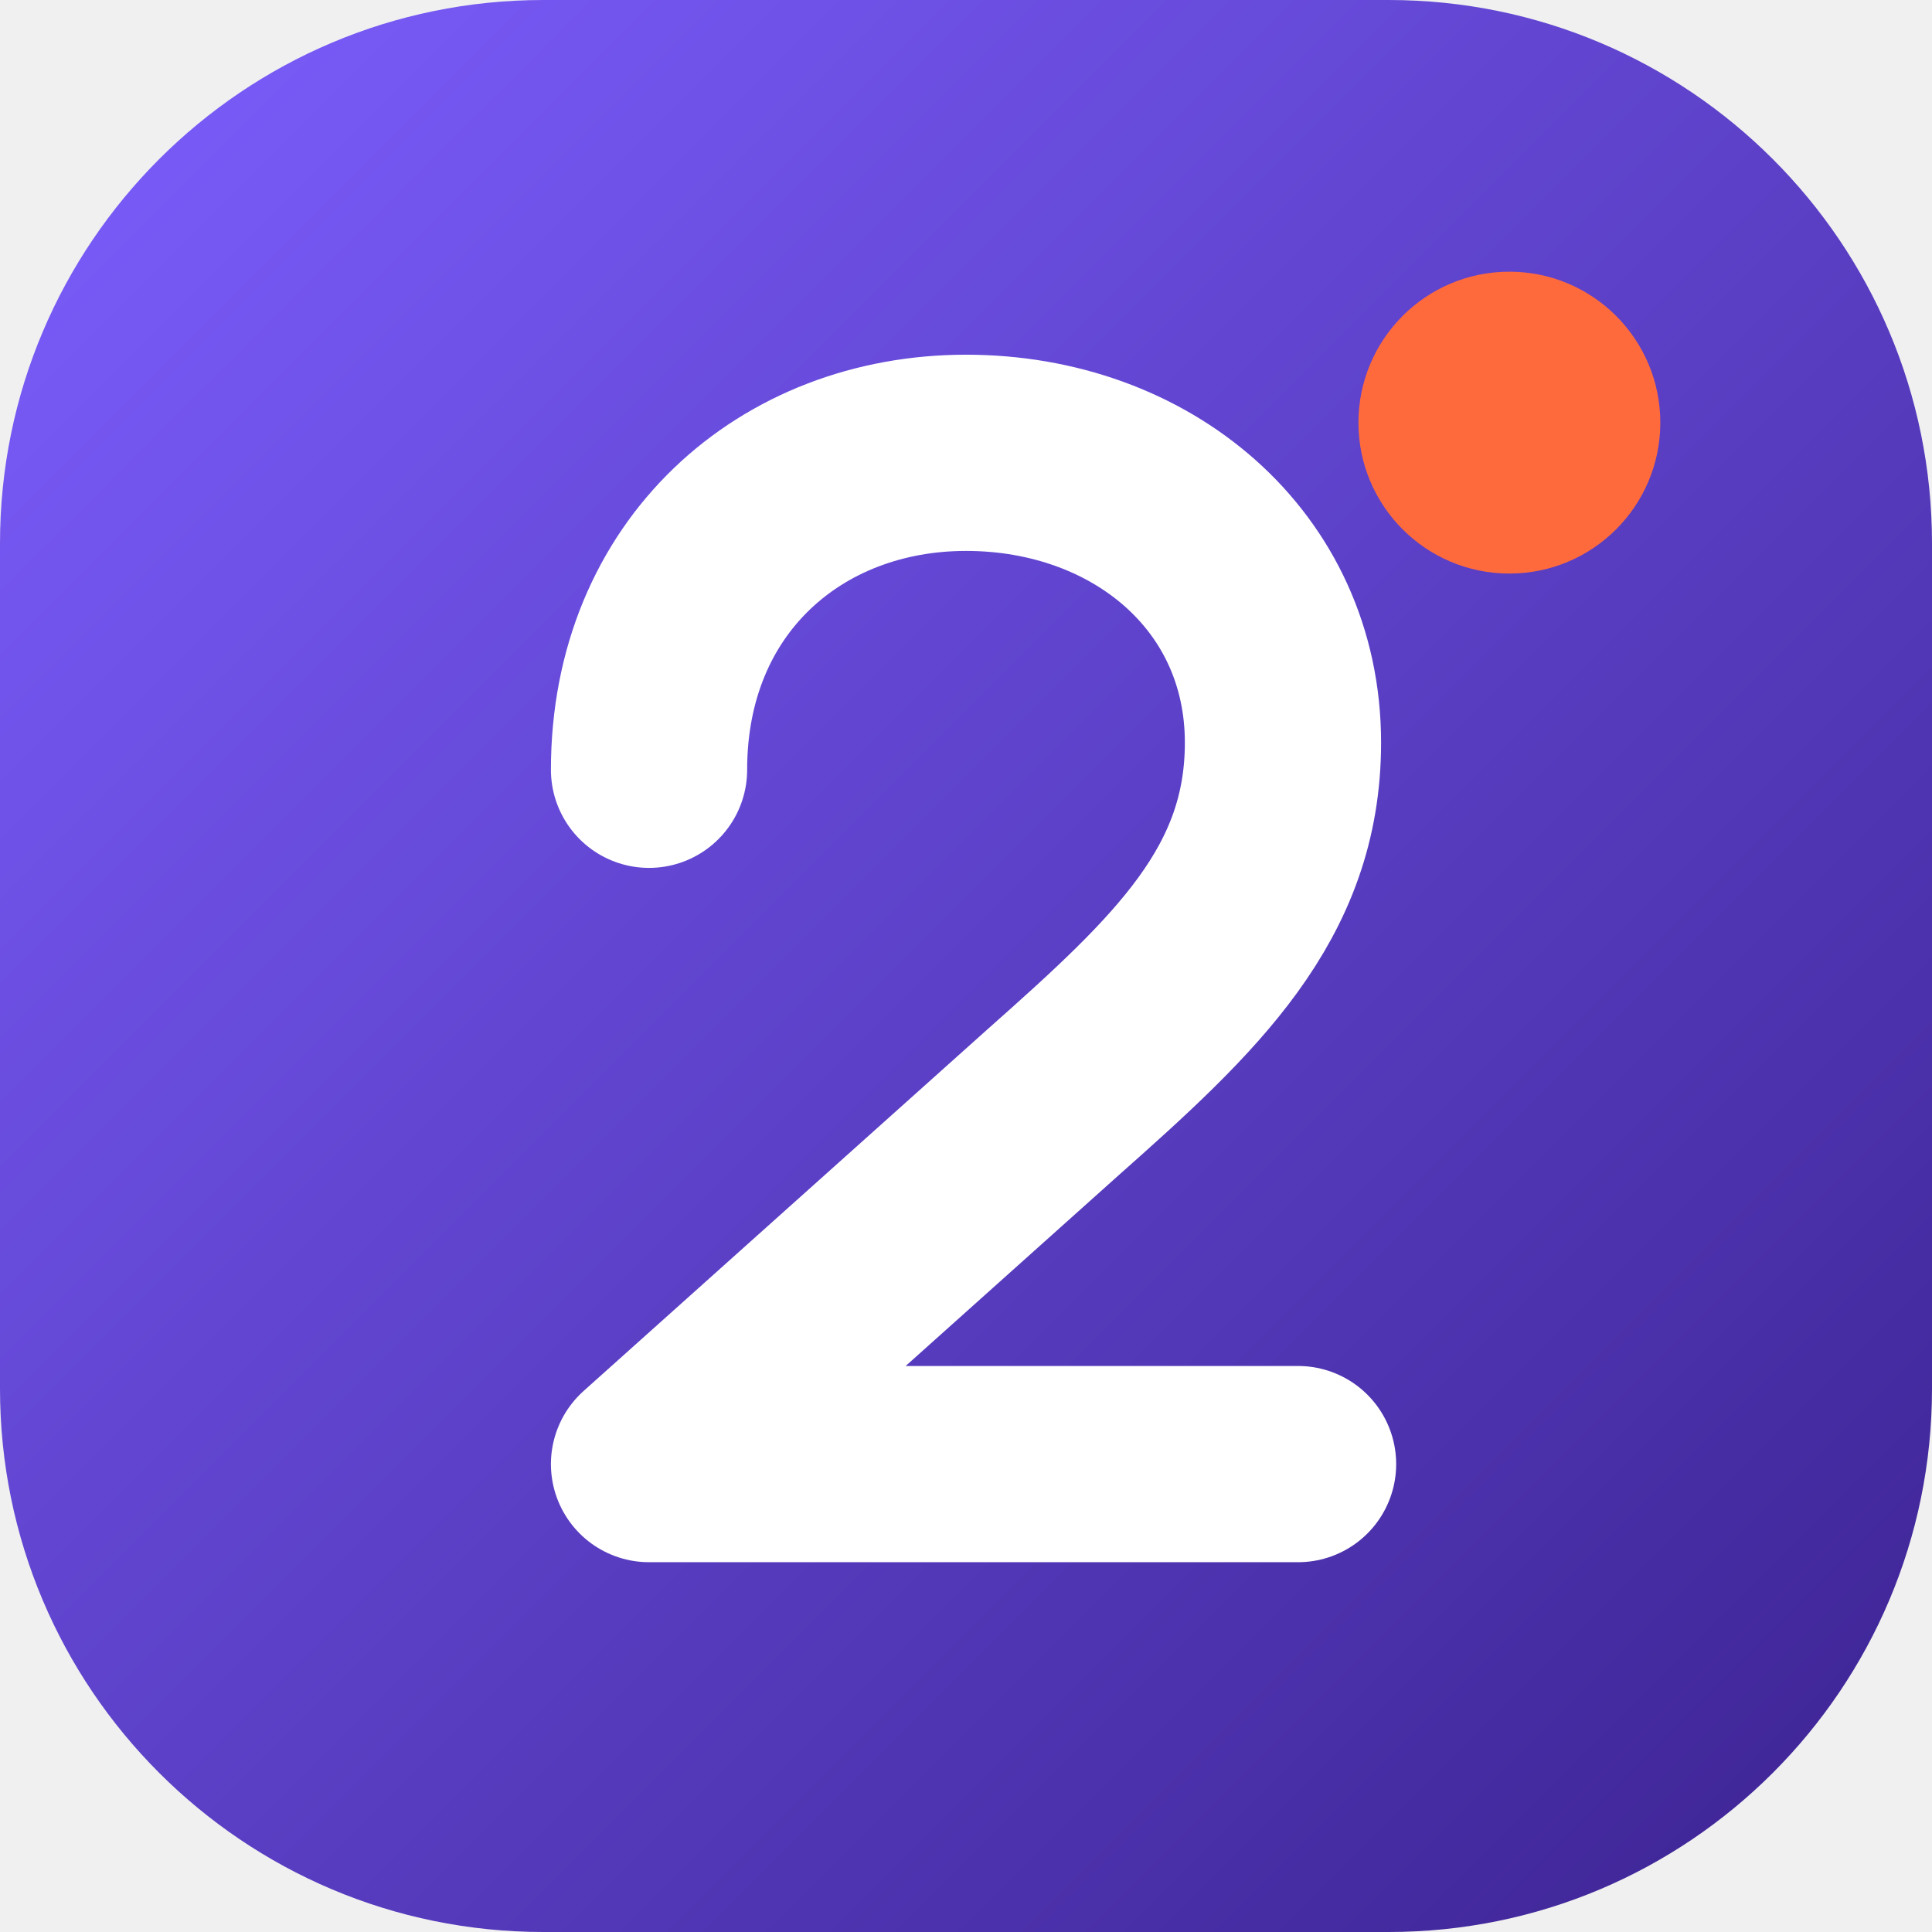
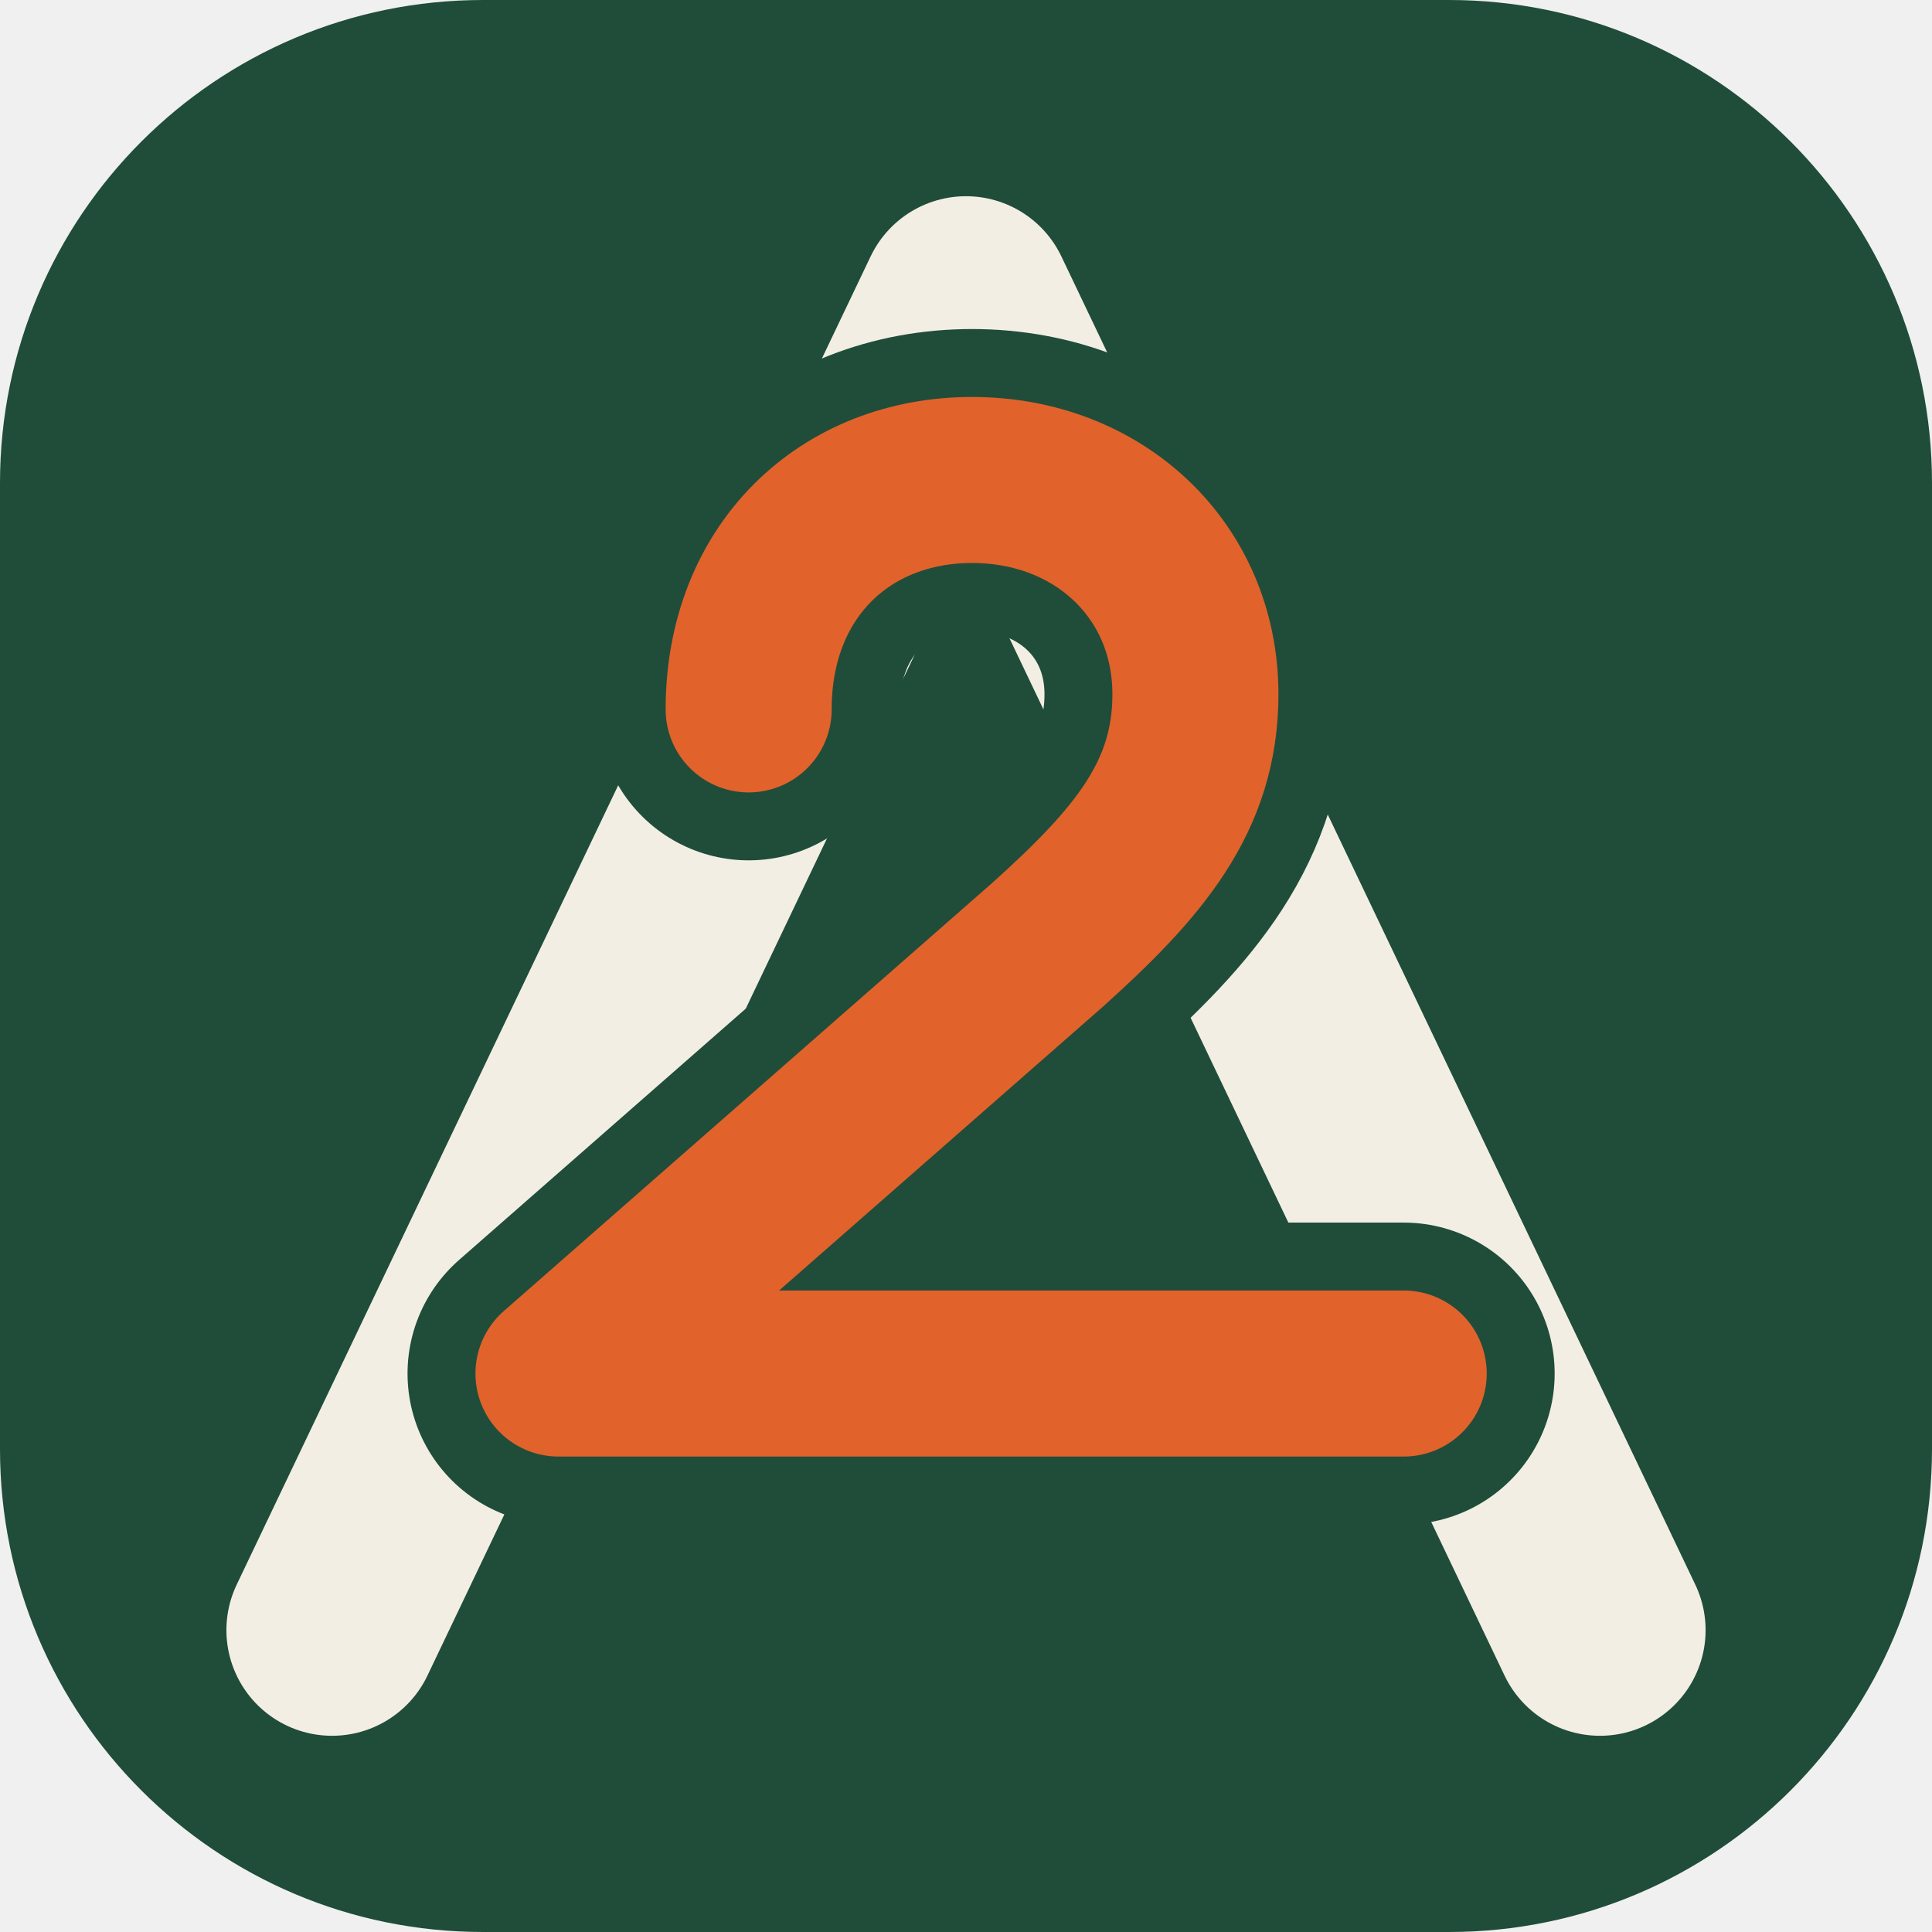
<svg xmlns="http://www.w3.org/2000/svg" viewBox="0 0 64 64">
-   <defs>
-     <linearGradient id="g" x1="0" y1="0" x2="1" y2="1">
-       <stop offset="0" stop-color="#7d5fff" />
-       <stop offset="1" stop-color="#3b2290" />
-     </linearGradient>
-   </defs>
-   <rect width="64" height="64" rx="18" fill="url(#g)" />
-   <path d="M21.5 25.5c0-6.4 4.7-10.5 10.5-10.5s10.5 3.9 10.5 9.6c0 5-3.2 8-7.6 11.9L21.5 48.5h21.5" fill="none" stroke="#fff" stroke-width="6.5" stroke-linecap="round" stroke-linejoin="round" />
-   <circle cx="50" cy="14" r="5" fill="#ff6a3d" />
+   <rect width="64" height="64" rx="16" fill="#1f4d3a" />
+   <g fill="none" stroke-linecap="round" stroke-linejoin="round">
+     <path d="M11 54 32 10l21 44" stroke="#f3eee4" stroke-width="7" />
+     <path d="M24.8 23.5c0-4.6 3.2-7.6 7.4-7.6s7.4 3 7.4 7.1c0 3.4-1.9 5.6-4.9 8.3L18.5 45.5h28" stroke="#1f4d3a" stroke-width="10" />
+     <path d="M24.8 23.5c0-4.6 3.2-7.6 7.4-7.6s7.4 3 7.4 7.1c0 3.4-1.9 5.6-4.9 8.3L18.5 45.5h28" stroke="#e2622b" stroke-width="5.5" />
+   </g>
</svg>
